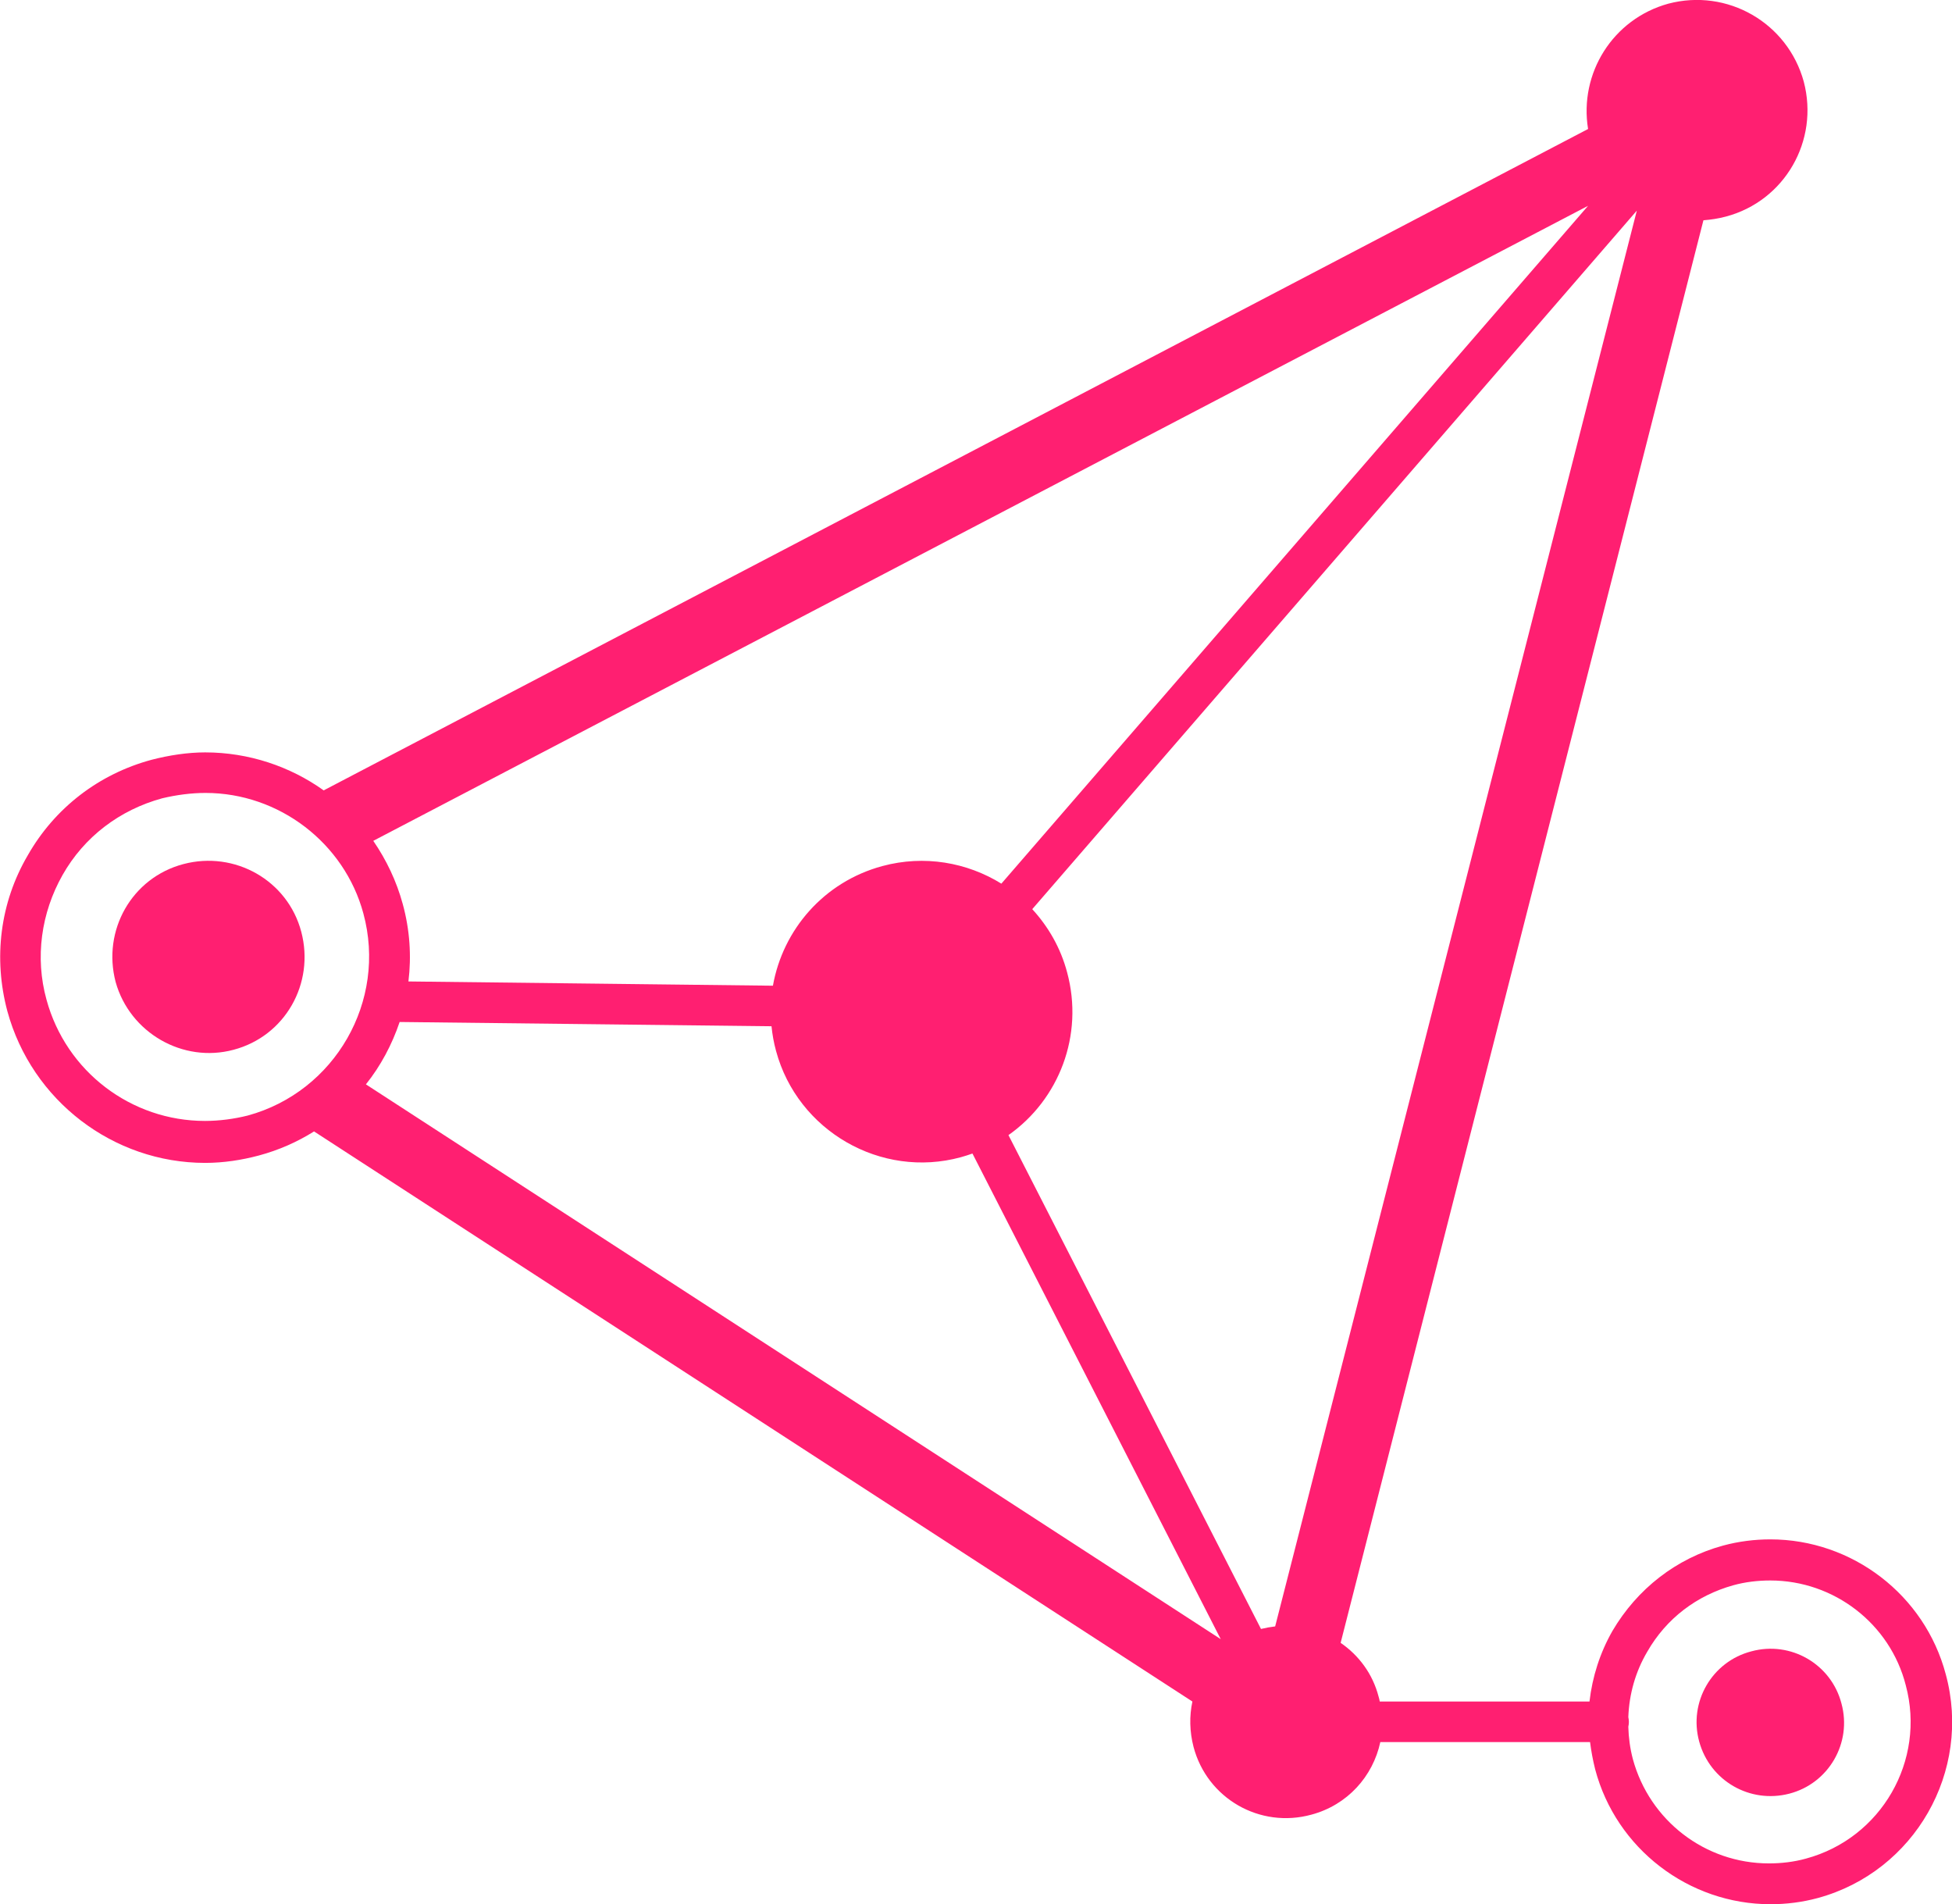
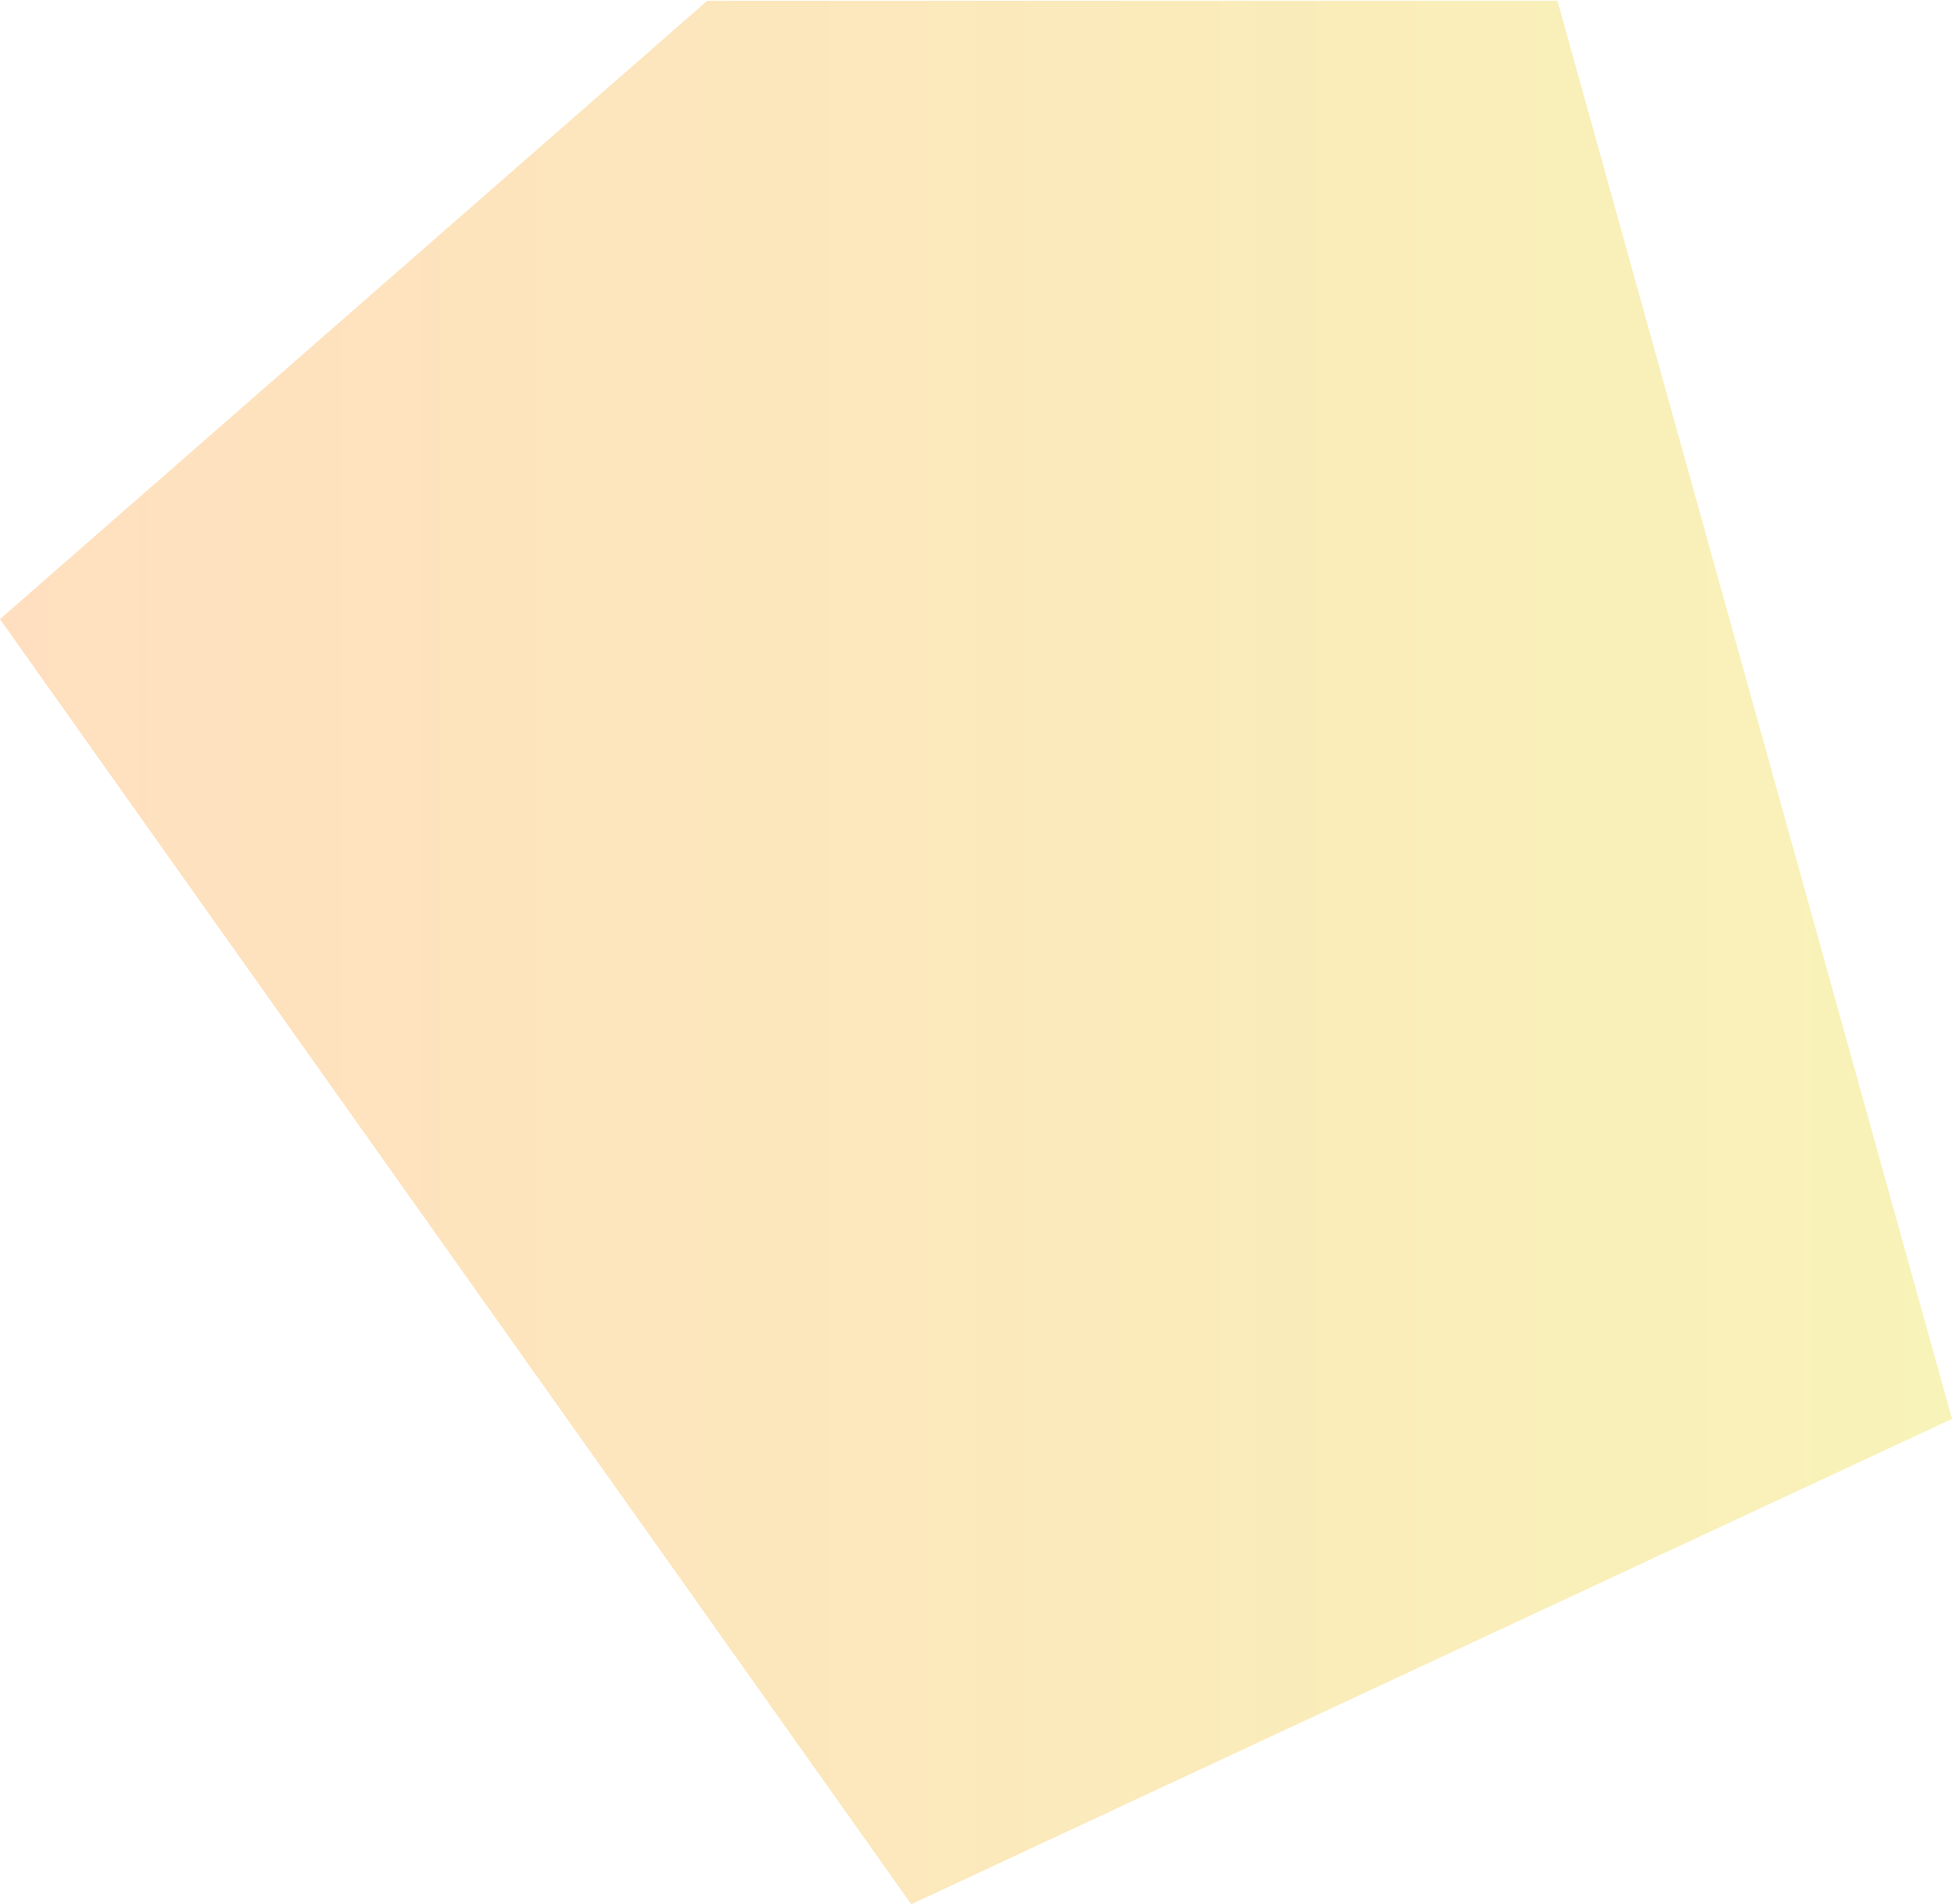
- <svg xmlns="http://www.w3.org/2000/svg" version="1.1" id="Layer_1" x="0px" y="0px" viewBox="0 0 688.7 671.6" enable-background="new 0 0 688.7 671.6" xml:space="preserve">
-   <g>
-     <path fill="#FF1F71" d="M64.7,304.8c-18.2,4.8-28.7,23.4-23.9,41.6c5,17.9,23.7,28.7,41.6,23.9c18.2-4.8,28.7-23.4,23.9-41.6   C101.5,310.5,82.8,300,64.7,304.8z" />
-     <path fill="#FF1F71" d="M617.9,582.5c-13.9,3.6-22.2,17.9-18.4,31.8c3.8,13.9,17.9,22,31.8,18.4c13.9-3.6,22.2-17.9,18.4-31.8   C646.1,587,631.8,578.7,617.9,582.5z" />
-     <path fill="#FF1F71" d="M686.5,590.6c-7.4-28-33-47.6-61.9-47.6c-5.5,0-11.2,0.7-16.7,2.2c-16.5,4.5-30.3,15.3-39,30.1   c-4.4,7.7-7.1,16.2-8.1,24.9h-74c-0.1-0.6-0.2-1.1-0.4-1.7c-2.1-8.1-7-14.6-13.4-19l128-501.8c2.6-0.2,5.3-0.6,7.9-1.3   c20.8-5.5,33-26.8,27.5-47.6c-5.7-20.8-27-33-47.8-27.5c-19.6,5.4-31.5,24.6-28.3,44.2L114.2,278.8c-11.9-8.5-26.5-13.4-41.8-13.4   c-6.2,0-12.7,1-18.9,2.6c-18.6,5-34.2,17-43.7,33.7c-9.8,16.7-12.2,36.3-7.2,55c8.6,31.5,37.3,53.5,69.8,53.5   c6.5,0,12.9-1,18.9-2.6c7.1-1.9,13.6-4.8,19.5-8.5l309.9,201.1c-1.1,5.1-1,10.6,0.4,16c4.8,18.2,23.4,28.9,41.6,23.9   c12.7-3.4,21.7-13.5,24.3-25.6h74c0.4,3.2,1,6.4,1.8,9.6c7.4,28,33,47.6,61.9,47.6c5.5,0,11.2-0.7,16.7-2.2   C675.5,660.2,695.8,624.8,686.5,590.6z M449.9,573.7c-1.7,0.2-3.3,0.5-5,0.9c0,0,0,0,0,0l-89.1-174.2   c17.8-12.5,26.7-35.2,20.7-57.4c-2.3-8.7-6.7-16.2-12.3-22.3L577.5,74.3L449.9,573.7z M353.3,311.7c-12.1-7.5-27.2-10.2-42-6.2   c-20.7,5.6-35.1,22.5-38.6,42.2l-128.6-1.5c1.1-8.9,0.5-18.2-2-27.3c-2.2-8.1-5.8-15.6-10.4-22.3l428.6-224L353.3,311.7z    M141,360.5l131.2,1.5c0.3,2.9,0.8,5.8,1.6,8.7c7.6,28.2,37,45.2,65.2,37.5c1.4-0.4,2.7-0.8,4.1-1.3l87.6,171.3L129.1,382.5   C134.3,376,138.3,368.5,141,360.5z M87.4,393.5c-4.8,1.2-10,1.9-15.1,1.9c-26,0-49-17.4-55.9-42.8c-4.1-14.8-1.9-30.6,5.7-44   c7.6-13.4,20.1-22.9,35.1-27c5-1.2,10.3-1.9,15.3-1.9c26,0,49,17.7,55.7,42.5C136.6,353.1,118.2,385.1,87.4,393.5z M637.2,655.6   c-4.3,1.2-8.8,1.7-13.1,1.7c-22.5,0-42.1-15.1-48-36.8c-1-3.8-1.5-7.6-1.6-11.4c0.1-0.5,0.2-1.1,0.2-1.7c0-0.6-0.1-1.2-0.2-1.7   c0.3-8.1,2.5-16,6.7-23.1c6.7-11.7,17.4-19.8,30.3-23.4c4.3-1.2,8.8-1.7,13.1-1.7c22.5,0,42.3,15.3,47.8,37   C679.5,621,663.8,648.4,637.2,655.6z" />
-   </g>
+ <svg xmlns="http://www.w3.org/2000/svg" version="1.1" id="Layer_1" x="0px" y="0px" viewBox="0 0 688.7 671.6" style="enable-background:new 0 0 688.7 671.6;" xml:space="preserve">
+   <style type="text/css">
+ 	.st0{fill:url(#SVGID_1_);}
+ </style>
+   <linearGradient id="SVGID_1_" gradientUnits="userSpaceOnUse" x1="0" y1="335.997" x2="688.74" y2="335.997">
+     <stop offset="0" style="stop-color:#FFDFBF" />
+     <stop offset="1" style="stop-color:#F8F3B8" />
+   </linearGradient>
+   <polygon class="st0" points="249.5,0.3 0,218.4 321.5,671.7 688.7,500.5 549.5,0.3 " />
</svg>
